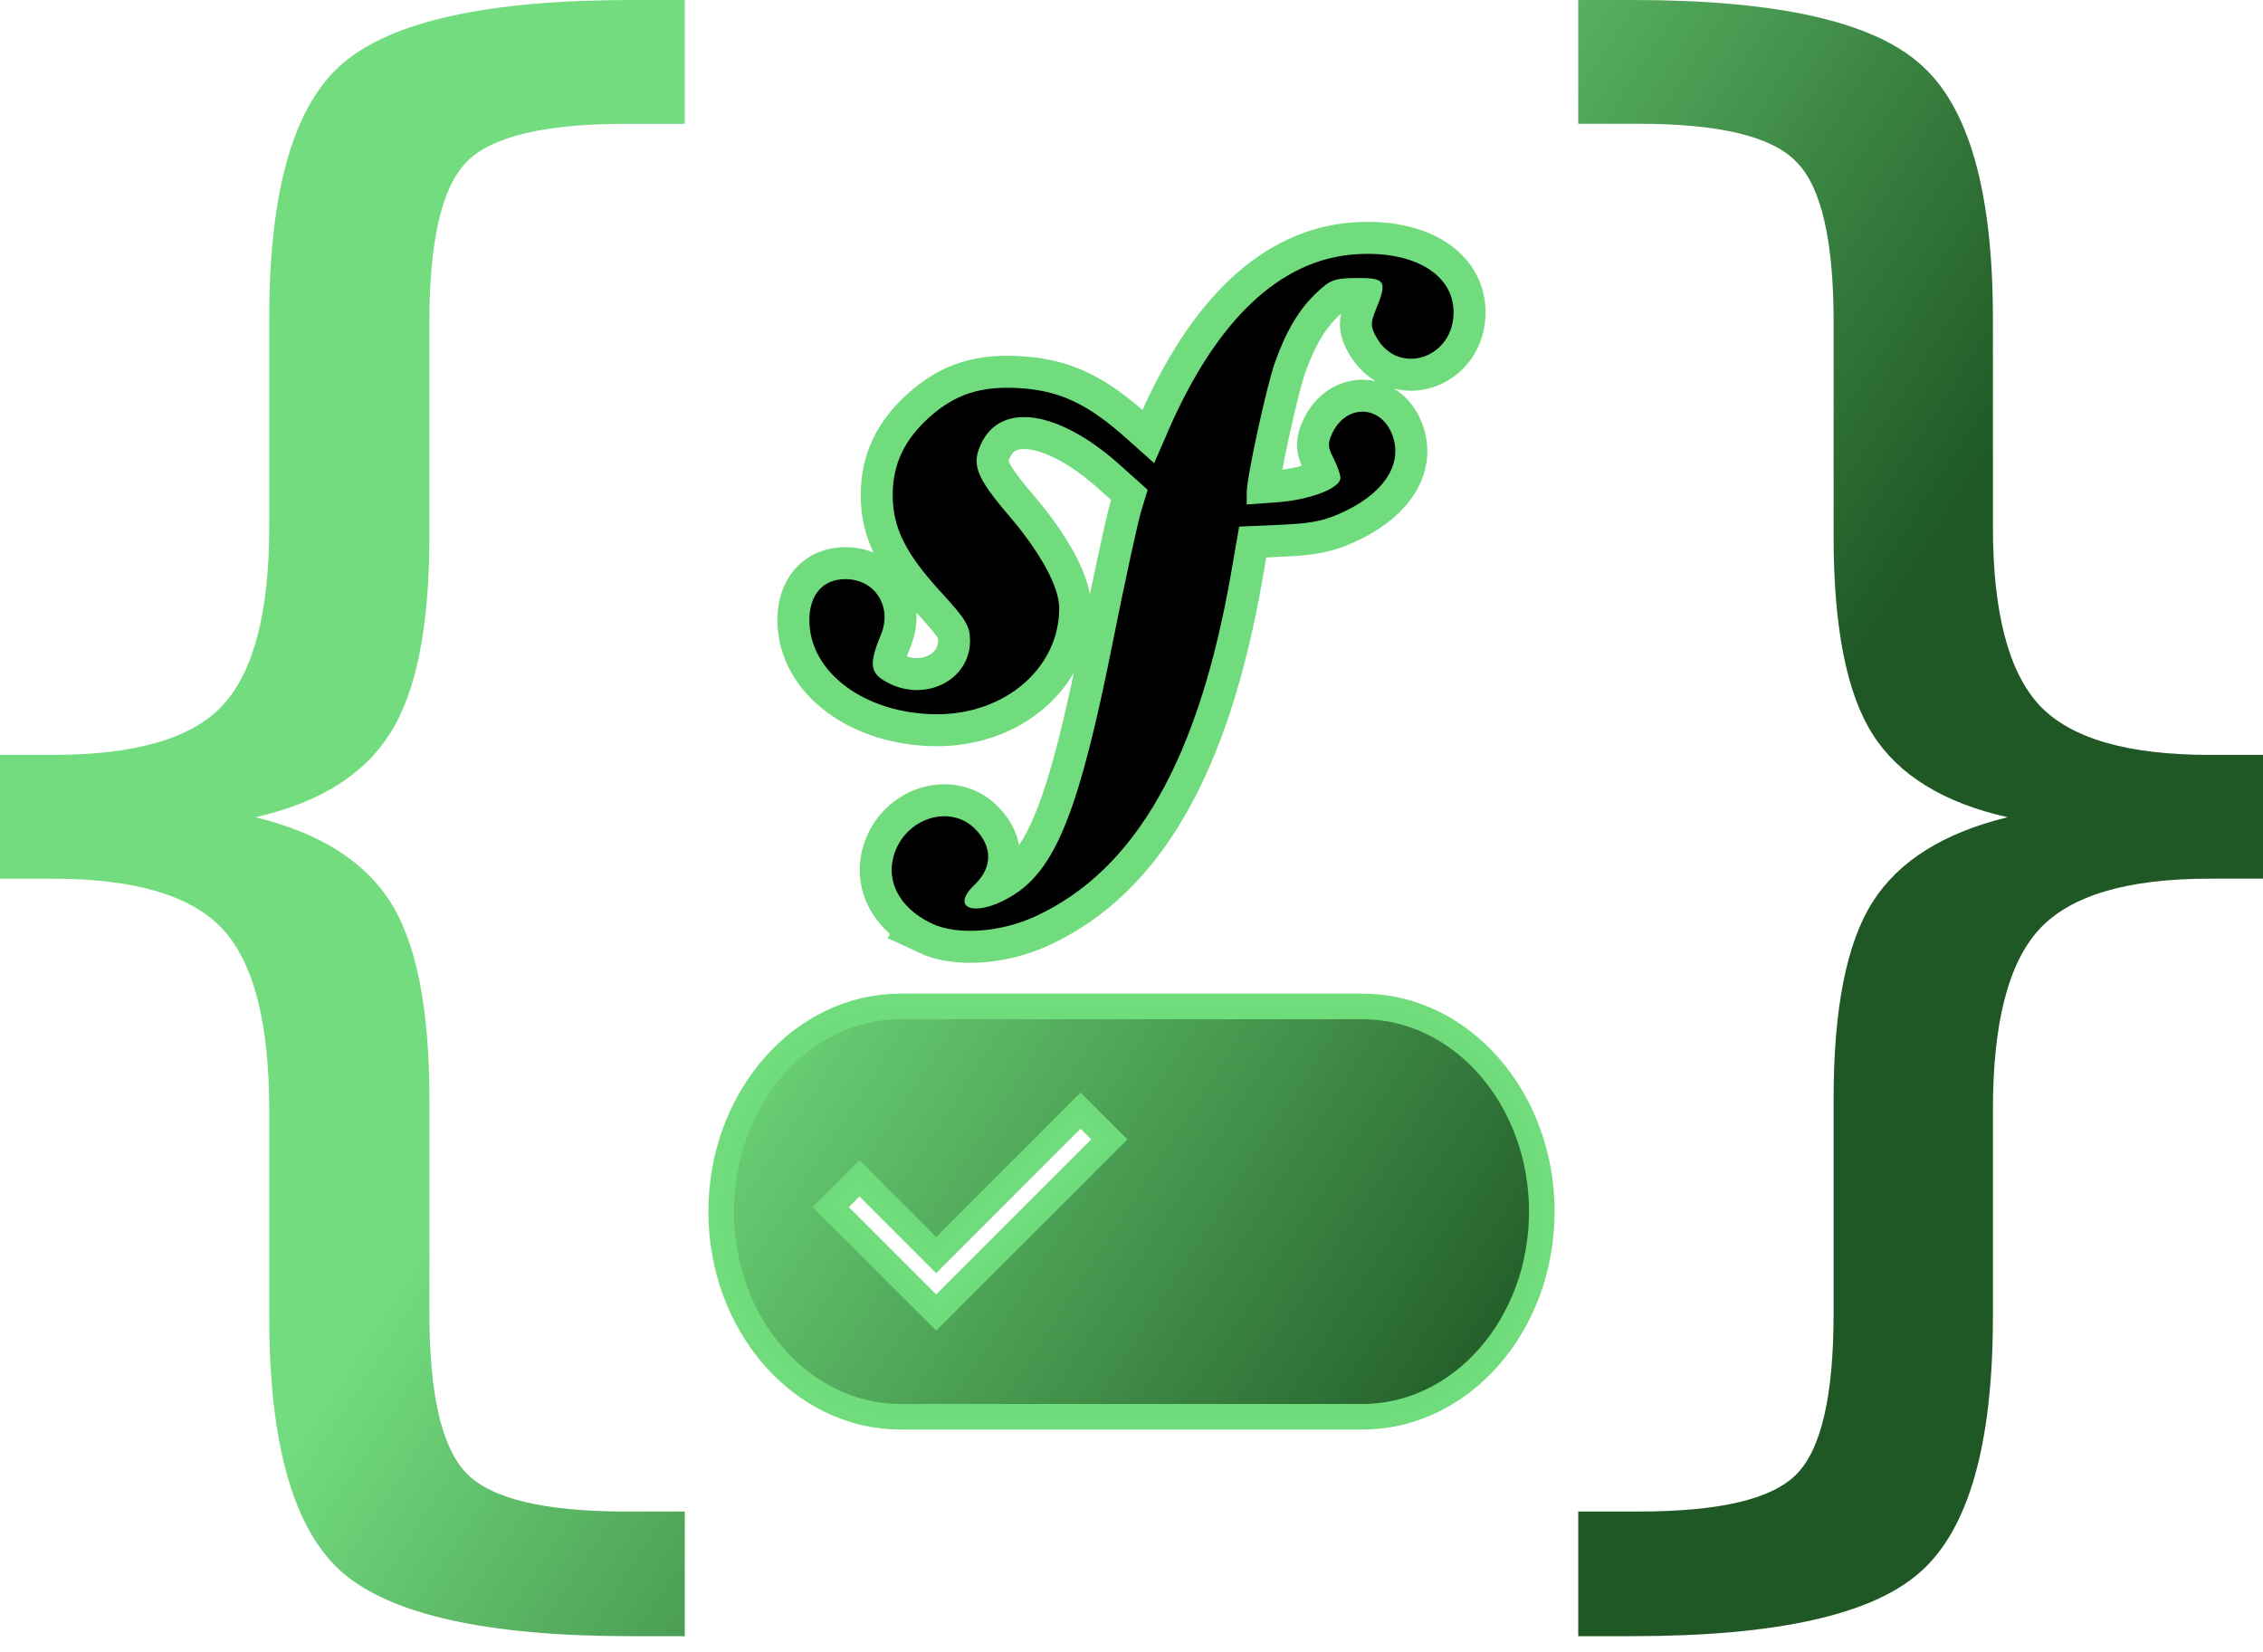
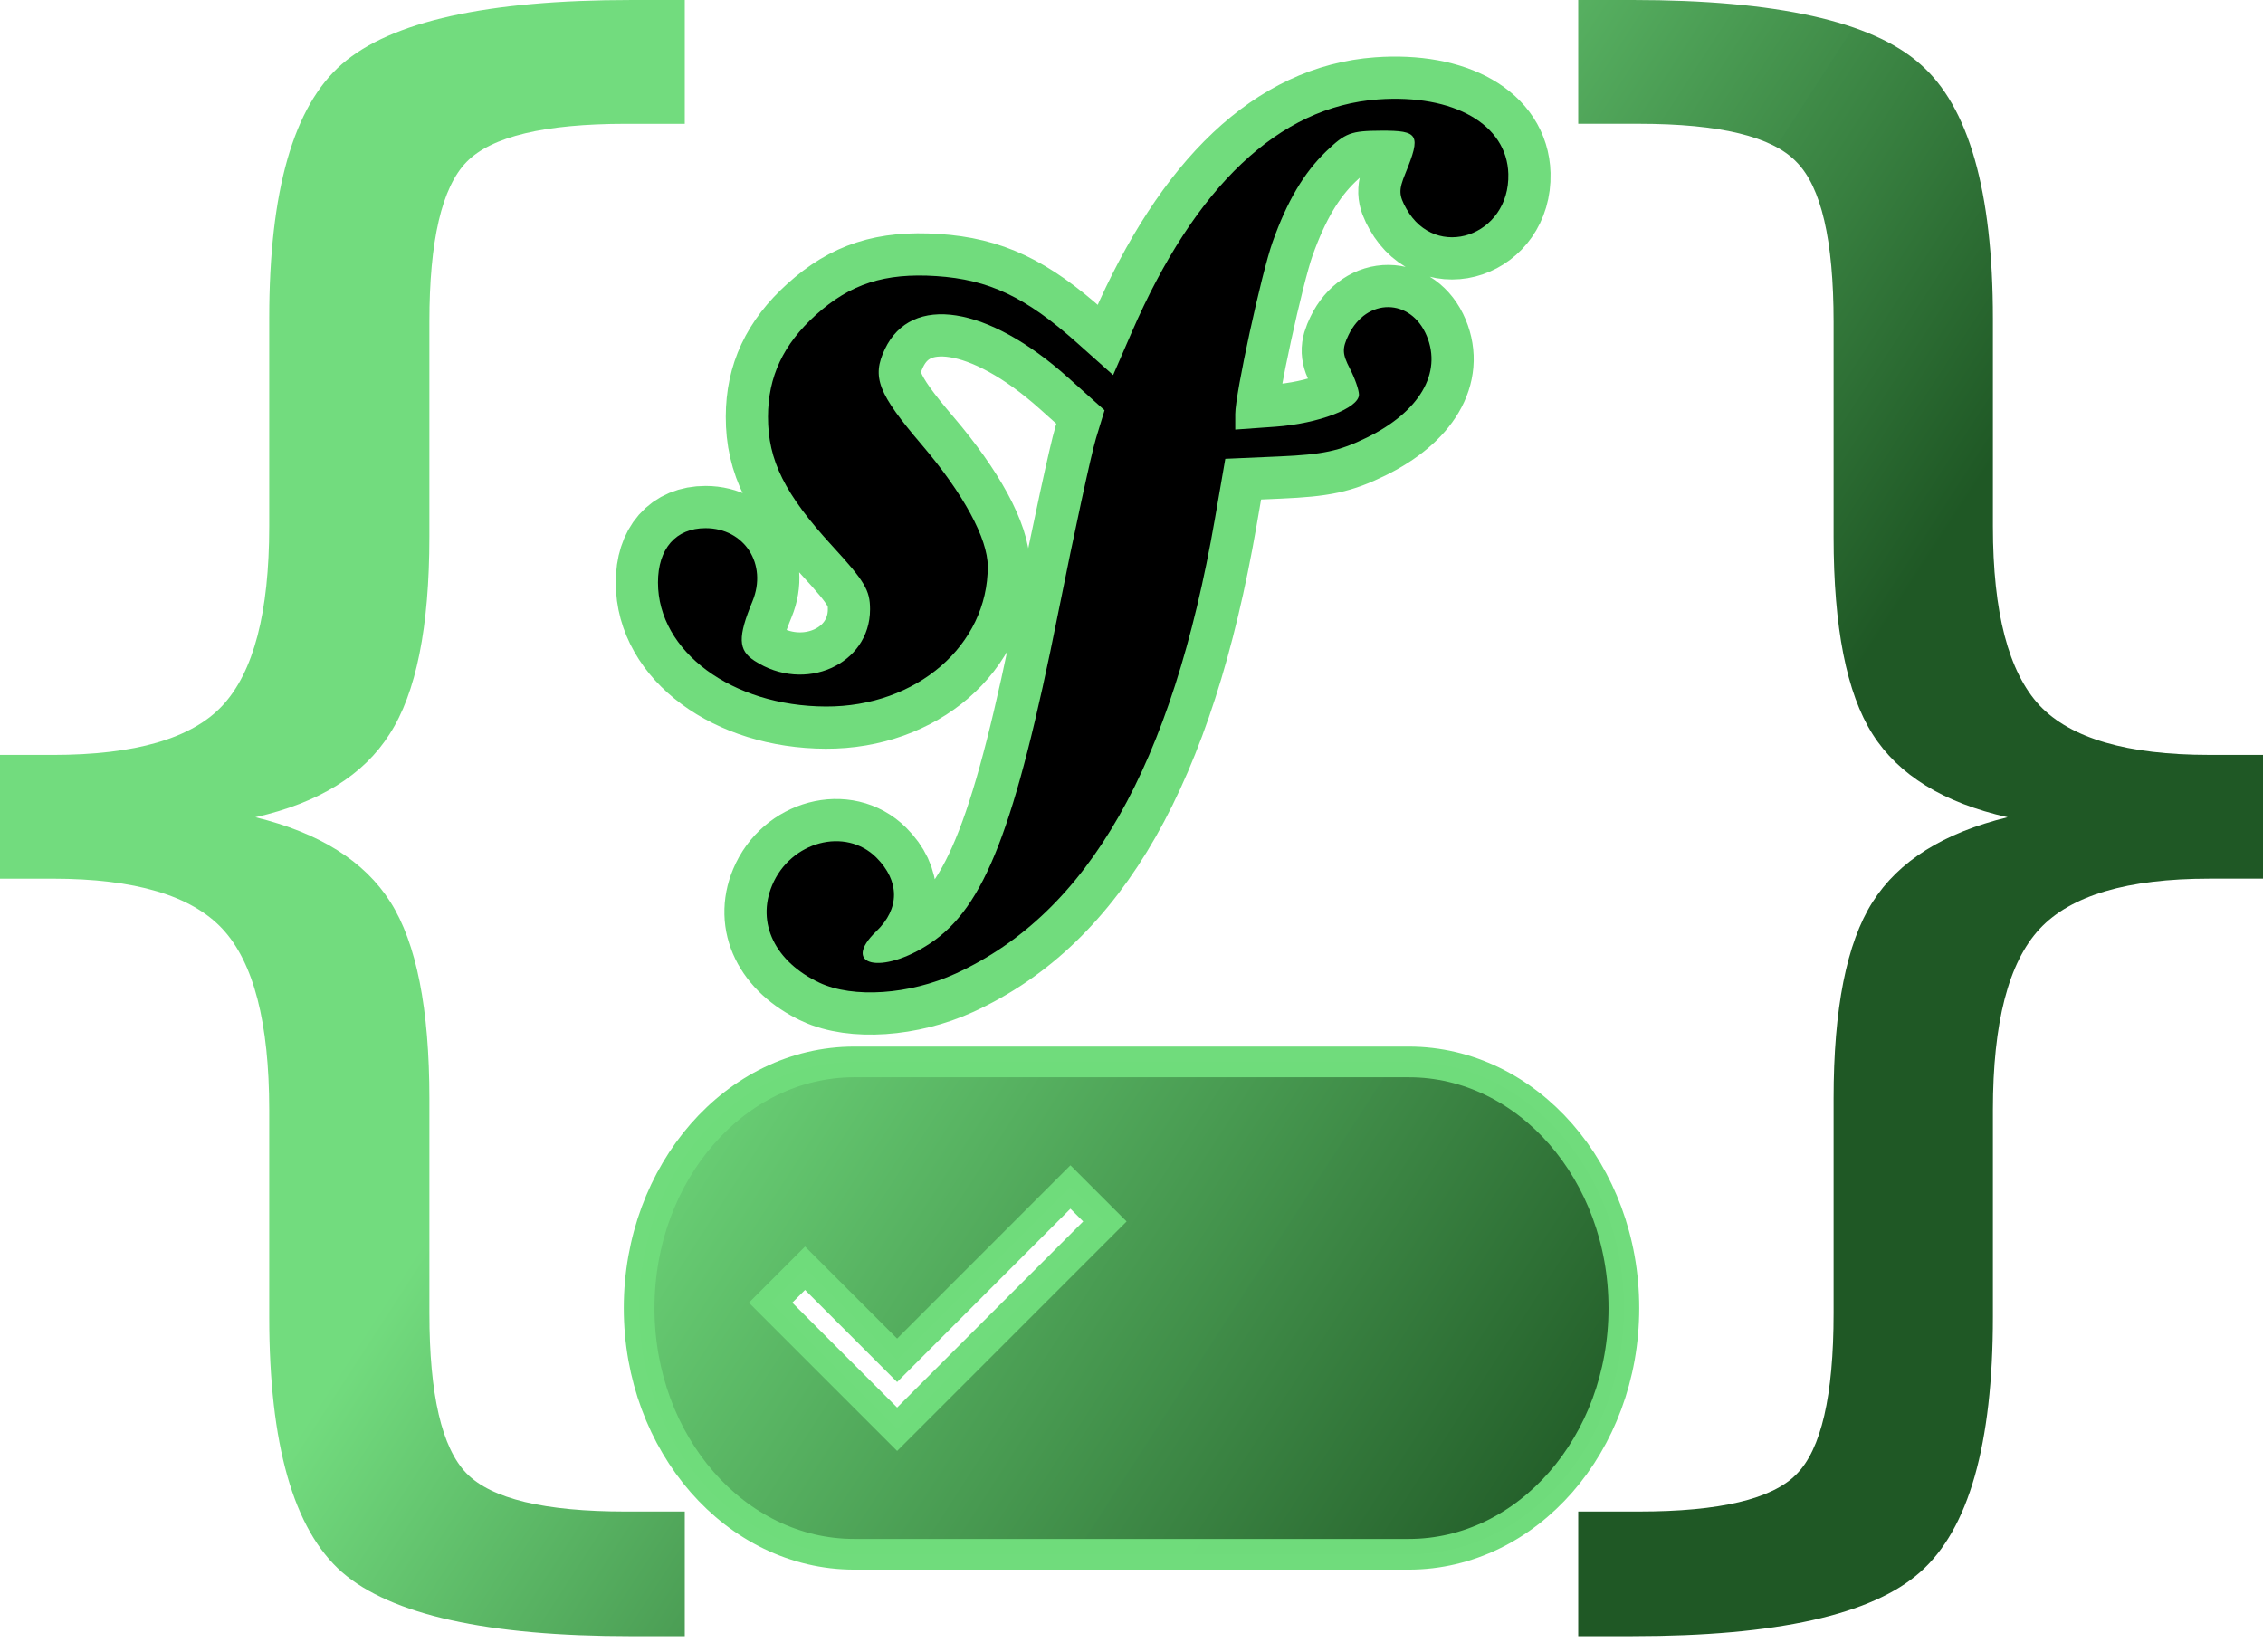
<svg xmlns="http://www.w3.org/2000/svg" xmlns:xlink="http://www.w3.org/1999/xlink" width="176.917mm" height="129.1mm" viewBox="0 0 176.917 129.1" version="1.1" id="svg8">
  <defs id="defs2">
    <linearGradient id="linearGradient4683">
      <stop style="stop-color:#72dc7e;stop-opacity:0.995" offset="0" id="stop4679" />
      <stop style="stop-color:#1f5825;stop-opacity:1" offset="1" id="stop4681" />
    </linearGradient>
    <linearGradient gradientTransform="matrix(3.779528,0,0,3.779528,-271.0184,-557.5164)" xlink:href="#linearGradient4683" id="linearGradient4685-9" x1="72.085" y1="149.4" x2="152.594" y2="187.953" gradientUnits="userSpaceOnUse" />
    <linearGradient xlink:href="#linearGradient4683" id="linearGradient4730" gradientUnits="userSpaceOnUse" x1="71.329" y1="144.486" x2="146.546" y2="193.245" gradientTransform="matrix(0.7857948,0,0,0.7857948,18.9775,26.56809)" />
-     <linearGradient xlink:href="#linearGradient4683" id="linearGradient4732" gradientUnits="userSpaceOnUse" x1="71.329" y1="144.486" x2="146.546" y2="193.245" gradientTransform="matrix(0.7857948,0,0,0.7857948,18.9775,26.56809)" />
+     <linearGradient xlink:href="#linearGradient4683" id="linearGradient4732" gradientUnits="userSpaceOnUse" x1="71.329" y1="144.486" x2="146.546" y2="193.245" gradientTransform="matrix(0.9429538,0,0,0.9429538,12.0332,5.850852)" />
    <linearGradient xlink:href="#linearGradient4683" id="linearGradient4734" gradientUnits="userSpaceOnUse" x1="71.329" y1="144.486" x2="146.546" y2="193.245" gradientTransform="matrix(0.7857948,0,0,0.7857948,18.9775,26.56809)" />
-     <linearGradient xlink:href="#linearGradient4683" id="linearGradient882" gradientUnits="userSpaceOnUse" gradientTransform="matrix(0.7857948,0,0,0.7857948,18.9775,26.56809)" x1="71.329" y1="144.486" x2="146.546" y2="193.245" />
+     <linearGradient xlink:href="#linearGradient4683" id="linearGradient882" gradientUnits="userSpaceOnUse" gradientTransform="matrix(0.9429538,0,0,0.9429538,12.0332,5.850852)" x1="71.329" y1="144.486" x2="146.546" y2="193.245" />
    <linearGradient xlink:href="#linearGradient4683" id="linearGradient892" gradientUnits="userSpaceOnUse" gradientTransform="matrix(0.7857948,0,0,0.7857948,18.9775,25.38004)" x1="71.329" y1="144.486" x2="146.546" y2="193.245" />
  </defs>
  <g id="layer1" transform="translate(-29.68365,-61.92709)">
-     <g id="g833" transform="translate(10.74055,-1.872757)">
-       <path id="path4551" d="M 125.461,142.48 H 89.342 c -7.731,0 -14.018,7.185 -14.018,16.039 0,8.853 6.287,16.039 14.018,16.039 h 36.119 c 7.731,0 14.018,-7.185 14.018,-16.039 0,-8.853 -6.287,-16.039 -14.018,-16.039 z m -33.328,23.93 -8.244,-8.244 2.245,-2.245 5.998,5.998 11.291,-11.291 2.245,2.245 z" style="opacity:1;vector-effect:none;fill:url(#linearGradient882);fill-opacity:1;stroke-width:3.208;stroke-linecap:butt;stroke-linejoin:miter;stroke-miterlimit:4;stroke-dasharray:none;stroke-dashoffset:0;stroke-opacity:1" />
-       <path style="opacity:1;vector-effect:none;fill:url(#linearGradient4732);fill-opacity:1;stroke:#70dc7c;stroke-width:2;stroke-linecap:butt;stroke-linejoin:miter;stroke-miterlimit:4;stroke-dasharray:none;stroke-dashoffset:0;stroke-opacity:0.996" d="M 125.461,142.48 H 89.342 c -7.731,0 -14.018,7.185 -14.018,16.039 0,8.853 6.287,16.039 14.018,16.039 h 36.119 c 7.731,0 14.018,-7.185 14.018,-16.039 0,-8.853 -6.287,-16.039 -14.018,-16.039 z m -33.328,23.93 -8.244,-8.244 2.245,-2.245 5.998,5.998 11.291,-11.291 2.245,2.245 z" id="path839" />
-       <path id="path835" d="m 91.786,135.995 c -2.627,-1.234 -3.742,-3.528 -2.804,-5.771 1.087,-2.601 4.346,-3.467 6.173,-1.641 1.393,1.393 1.393,3.028 -3.5e-4,4.363 -2.141,2.051 0.321,2.612 3.175,0.723 3.234,-2.14 5.039,-6.794 7.59,-19.567 0.955,-4.781 1.963,-9.439 2.241,-10.351 l 0.505,-1.659 -2.147,-1.925 c -4.778,-4.284 -9.3,-4.99 -10.863,-1.697 -0.785,1.654 -0.414,2.616 2.187,5.668 2.464,2.892 3.905,5.549 3.908,7.204 0.006,4.664 -4.215,8.316 -9.589,8.296 -5.56,-0.021 -9.943,-3.258 -9.943,-7.342 0,-2.012 1.058,-3.221 2.816,-3.221 2.311,0 3.683,2.142 2.779,4.335 -0.876,2.125 -0.852,2.883 0.113,3.515 2.978,1.951 6.851,0.231 6.851,-3.042 0,-1.132 -0.313,-1.657 -2.23,-3.746 -2.821,-3.074 -3.818,-5.076 -3.814,-7.659 0.004,-2.371 0.902,-4.286 2.826,-6.024 2.043,-1.846 4.089,-2.507 7.14,-2.307 3.115,0.204 5.288,1.233 8.32,3.938 l 2.155,1.923 1.104,-2.54 c 3.77,-8.671 8.734,-13.363 14.585,-13.785 4.486,-0.323 7.64,1.482 7.717,4.417 0.097,3.68 -4.291,5.178 -6.037,2.062 -0.454,-0.81 -0.463,-1.111 -0.062,-2.093 0.938,-2.299 0.8,-2.544 -1.428,-2.534 -1.798,0.008 -2.12,0.128 -3.258,1.221 -1.318,1.267 -2.313,2.948 -3.175,5.365 -0.663,1.86 -2.213,9 -2.213,10.192 v 0.925 l 2.367,-0.169 c 2.567,-0.184 4.959,-1.1 4.959,-1.9 0,-0.275 -0.242,-0.969 -0.538,-1.54 -0.453,-0.875 -0.466,-1.189 -0.084,-1.986 1.068,-2.229 3.695,-2.207 4.633,0.04 0.922,2.208 -0.43,4.504 -3.553,6.032 -1.623,0.794 -2.577,0.999 -5.182,1.113 l -3.193,0.14 -0.612,3.537 c -2.535,14.64 -7.499,23.353 -15.35,26.948 -2.738,1.253 -6.083,1.479 -8.071,0.546 z" style="fill:#000000;stroke:#71dc7d;stroke-width:5;stroke-miterlimit:4;stroke-dasharray:none;stroke-opacity:0.996" />
-       <path style="fill:#000000;stroke:#000000;stroke-width:0;stroke-miterlimit:4;stroke-dasharray:none;stroke-opacity:1" d="m 91.786,135.995 c -2.627,-1.234 -3.742,-3.528 -2.804,-5.771 1.087,-2.601 4.346,-3.467 6.173,-1.641 1.393,1.393 1.393,3.028 -3.5e-4,4.363 -2.141,2.051 0.321,2.612 3.175,0.723 3.234,-2.14 5.039,-6.794 7.59,-19.567 0.955,-4.781 1.963,-9.439 2.241,-10.351 l 0.505,-1.659 -2.147,-1.925 c -4.778,-4.284 -9.3,-4.99 -10.863,-1.697 -0.785,1.654 -0.414,2.616 2.187,5.668 2.464,2.892 3.905,5.549 3.908,7.204 0.006,4.664 -4.215,8.316 -9.589,8.296 -5.56,-0.021 -9.943,-3.258 -9.943,-7.342 0,-2.012 1.058,-3.221 2.816,-3.221 2.311,0 3.683,2.142 2.779,4.335 -0.876,2.125 -0.852,2.883 0.113,3.515 2.978,1.951 6.851,0.231 6.851,-3.042 0,-1.132 -0.313,-1.657 -2.23,-3.746 -2.821,-3.074 -3.818,-5.076 -3.814,-7.659 0.004,-2.371 0.902,-4.286 2.826,-6.024 2.043,-1.846 4.089,-2.507 7.14,-2.307 3.115,0.204 5.288,1.233 8.32,3.938 l 2.155,1.923 1.104,-2.54 c 3.77,-8.671 8.734,-13.363 14.585,-13.785 4.486,-0.323 7.64,1.482 7.717,4.417 0.097,3.68 -4.291,5.178 -6.037,2.062 -0.454,-0.81 -0.463,-1.111 -0.062,-2.093 0.938,-2.299 0.8,-2.544 -1.428,-2.534 -1.798,0.008 -2.12,0.128 -3.258,1.221 -1.318,1.267 -2.313,2.948 -3.175,5.365 -0.663,1.86 -2.213,9 -2.213,10.192 v 0.925 l 2.367,-0.169 c 2.567,-0.184 4.959,-1.1 4.959,-1.9 0,-0.275 -0.242,-0.969 -0.538,-1.54 -0.453,-0.875 -0.466,-1.189 -0.084,-1.986 1.068,-2.229 3.695,-2.207 4.633,0.04 0.922,2.208 -0.43,4.504 -3.553,6.032 -1.623,0.794 -2.577,0.999 -5.182,1.113 l -3.193,0.14 -0.612,3.537 c -2.535,14.64 -7.499,23.353 -15.35,26.948 -2.738,1.253 -6.083,1.479 -8.071,0.546 z" id="path837" />
+     <path style="opacity:1;vector-effect:none;fill:url(#linearGradient882);fill-opacity:1;stroke-width:3.849;stroke-linecap:butt;stroke-linejoin:miter;stroke-miterlimit:4;stroke-dasharray:none;stroke-dashoffset:0;stroke-opacity:1" d="M 139.814,144.946 H 96.471 c -9.277,0 -16.821,8.622 -16.821,19.246 0,10.624 7.545,19.246 16.821,19.246 h 43.343 c 9.277,0 16.821,-8.622 16.821,-19.246 0,-10.624 -7.545,-19.246 -16.821,-19.246 z m -39.994,28.716 -9.893,-9.893 2.694,-2.694 7.198,7.198 13.549,-13.55 2.694,2.695 z" id="path4551" />
+     <path id="path839" d="M 139.814,144.946 H 96.471 c -9.277,0 -16.821,8.622 -16.821,19.246 0,10.624 7.545,19.246 16.821,19.246 h 43.343 c 9.277,0 16.821,-8.622 16.821,-19.246 0,-10.624 -7.545,-19.246 -16.821,-19.246 z m -39.994,28.716 -9.893,-9.893 2.694,-2.694 7.198,7.198 13.549,-13.55 2.694,2.695 z" style="opacity:1;vector-effect:none;fill:url(#linearGradient4732);fill-opacity:1;stroke:#70dc7c;stroke-width:2.4;stroke-linecap:butt;stroke-linejoin:miter;stroke-miterlimit:4;stroke-dasharray:none;stroke-dashoffset:0;stroke-opacity:0.996" />
+     <g id="g1468" transform="matrix(1.1,0,0,1.1,-15.59398,-10.46272)">
+       <path id="path835" d="m 99.403,135.652 c -3.153,-1.481 -4.49,-4.233 -3.365,-6.925 1.304,-3.122 5.215,-4.161 7.408,-1.969 1.671,1.671 1.671,3.634 -4.2e-4,5.235 -2.57,2.462 0.385,3.135 3.811,0.868 3.881,-2.568 6.047,-8.153 9.109,-23.481 1.146,-5.737 2.356,-11.327 2.69,-12.422 l 0.607,-1.991 -2.576,-2.31 c -5.733,-5.141 -11.16,-5.988 -13.036,-2.036 -0.942,1.985 -0.497,3.139 2.624,6.801 2.956,3.47 4.686,6.659 4.689,8.644 0.007,5.597 -5.058,9.979 -11.507,9.955 -6.671,-0.025 -11.932,-3.909 -11.932,-8.81 0,-2.414 1.269,-3.866 3.38,-3.866 2.773,0 4.42,2.57 3.335,5.202 -1.051,2.55 -1.022,3.46 0.135,4.218 3.573,2.341 8.222,0.278 8.222,-3.65 0,-1.358 -0.375,-1.988 -2.676,-4.496 -3.385,-3.688 -4.582,-6.092 -4.577,-9.191 0.005,-2.845 1.082,-5.143 3.391,-7.229 2.451,-2.215 4.907,-3.008 8.568,-2.768 3.738,0.245 6.345,1.479 9.984,4.726 l 2.586,2.307 1.325,-3.048 c 4.523,-10.405 10.481,-16.036 17.502,-16.542 5.384,-0.388 9.169,1.778 9.261,5.3 0.116,4.416 -5.149,6.213 -7.245,2.474 -0.545,-0.972 -0.556,-1.333 -0.074,-2.512 1.126,-2.759 0.96,-3.052 -1.714,-3.041 -2.157,0.01 -2.544,0.154 -3.909,1.465 -1.582,1.52 -2.776,3.538 -3.81,6.439 -0.795,2.232 -2.656,10.8 -2.656,12.231 v 1.11 l 2.841,-0.203 c 3.08,-0.22 5.951,-1.32 5.951,-2.28 0,-0.331 -0.29,-1.162 -0.645,-1.848 -0.543,-1.05 -0.559,-1.427 -0.101,-2.383 1.282,-2.675 4.434,-2.648 5.56,0.048 1.107,2.649 -0.516,5.405 -4.264,7.239 -1.948,0.953 -3.093,1.199 -6.219,1.336 l -3.831,0.168 -0.735,4.244 c -3.042,17.568 -8.998,28.024 -18.42,32.337 -3.285,1.504 -7.299,1.775 -9.685,0.655 z" style="fill:#000000;stroke:#71dc7d;stroke-width:6;stroke-miterlimit:4;stroke-dasharray:none;stroke-opacity:0.996" />
+       <path style="fill:#000000;stroke:#000000;stroke-width:0;stroke-miterlimit:4;stroke-dasharray:none;stroke-opacity:1" d="m 99.403,135.652 c -3.153,-1.481 -4.49,-4.233 -3.365,-6.925 1.304,-3.122 5.215,-4.161 7.408,-1.969 1.671,1.671 1.671,3.634 -4.2e-4,5.235 -2.57,2.462 0.385,3.135 3.811,0.868 3.881,-2.568 6.047,-8.153 9.109,-23.481 1.146,-5.737 2.356,-11.327 2.69,-12.422 l 0.607,-1.991 -2.576,-2.31 c -5.733,-5.141 -11.16,-5.988 -13.036,-2.036 -0.942,1.985 -0.497,3.139 2.624,6.801 2.956,3.47 4.686,6.659 4.689,8.644 0.007,5.597 -5.058,9.979 -11.507,9.955 -6.671,-0.025 -11.932,-3.909 -11.932,-8.81 0,-2.414 1.269,-3.866 3.38,-3.866 2.773,0 4.42,2.57 3.335,5.202 -1.051,2.55 -1.022,3.46 0.135,4.218 3.573,2.341 8.222,0.278 8.222,-3.65 0,-1.358 -0.375,-1.988 -2.676,-4.496 -3.385,-3.688 -4.582,-6.092 -4.577,-9.191 0.005,-2.845 1.082,-5.143 3.391,-7.229 2.451,-2.215 4.907,-3.008 8.568,-2.768 3.738,0.245 6.345,1.479 9.984,4.726 l 2.586,2.307 1.325,-3.048 c 4.523,-10.405 10.481,-16.036 17.502,-16.542 5.384,-0.388 9.169,1.778 9.261,5.3 0.116,4.416 -5.149,6.213 -7.245,2.474 -0.545,-0.972 -0.556,-1.333 -0.074,-2.512 1.126,-2.759 0.96,-3.052 -1.714,-3.041 -2.157,0.01 -2.544,0.154 -3.909,1.465 -1.582,1.52 -2.776,3.538 -3.81,6.439 -0.795,2.232 -2.656,10.8 -2.656,12.231 v 1.11 l 2.841,-0.203 c 3.08,-0.22 5.951,-1.32 5.951,-2.28 0,-0.331 -0.29,-1.162 -0.645,-1.848 -0.543,-1.05 -0.559,-1.427 -0.101,-2.383 1.282,-2.675 4.434,-2.648 5.56,0.048 1.107,2.649 -0.516,5.405 -4.264,7.239 -1.948,0.953 -3.093,1.199 -6.219,1.336 l -3.831,0.168 -0.735,4.244 c -3.042,17.568 -8.998,28.024 -18.42,32.337 -3.285,1.504 -7.299,1.775 -9.685,0.655 z" id="path837" />
    </g>
    <g id="g4744">
      <g aria-label="}" style="font-style:normal;font-variant:normal;font-weight:normal;font-stretch:normal;font-size:83.163px;line-height:1.25;font-family:Aharoni;-inkscape-font-specification:Aharoni;letter-spacing:0px;word-spacing:0px;opacity:1;vector-effect:none;fill:url(#linearGradient4734);fill-opacity:1;stroke:none;stroke-width:3.208;stroke-linecap:butt;stroke-linejoin:miter;stroke-miterlimit:4;stroke-dasharray:none;stroke-dashoffset:0;stroke-opacity:1" id="text834">
        <path d="m 153.067,180.094 h 4.737 q 9.475,0 12.317,-2.91 2.91,-2.91 2.91,-12.588 v -16.784 q 0,-10.558 3.046,-15.363 3.046,-4.805 10.558,-6.632 -7.512,-1.692 -10.558,-6.497 -3.046,-4.805 -3.046,-15.431 V 87.103 q 0,-9.61 -2.91,-12.521 -2.842,-2.978 -12.317,-2.978 h -4.737 V 61.927 h 4.264 q 16.852,0 22.469,5.008 5.685,4.941 5.685,19.897 v 16.243 q 0,10.084 3.655,14.009 3.655,3.858 13.265,3.858 h 4.196 v 9.678 h -4.196 q -9.61,0 -13.265,3.925 -3.655,3.925 -3.655,14.145 v 16.175 q 0,14.957 -5.685,19.965 -5.617,5.008 -22.469,5.008 h -4.264 z" style="font-size:138.605px;vector-effect:none;fill:url(#linearGradient892);fill-opacity:1;stroke-width:3.208;stroke-linecap:butt;stroke-linejoin:miter;stroke-miterlimit:4;stroke-dasharray:none;stroke-dashoffset:0;stroke-opacity:1" id="path884" />
      </g>
      <g aria-label="{" style="font-style:normal;font-variant:normal;font-weight:normal;font-stretch:normal;font-size:83.163px;line-height:1.25;font-family:Aharoni;-inkscape-font-specification:Aharoni;letter-spacing:0px;word-spacing:0px;opacity:1;vector-effect:none;fill:url(#linearGradient4730);fill-opacity:1;stroke:none;stroke-width:3.208;stroke-linecap:butt;stroke-linejoin:miter;stroke-miterlimit:4;stroke-dasharray:none;stroke-dashoffset:0;stroke-opacity:1" id="text830">
        <path d="m 83.217,180.094 v 9.746 h -4.196 q -16.852,0 -22.605,-5.008 -5.685,-5.008 -5.685,-19.965 v -16.175 q 0,-10.219 -3.655,-14.145 -3.655,-3.925 -13.265,-3.925 h -4.128 v -9.678 h 4.128 q 9.678,0 13.265,-3.858 3.655,-3.925 3.655,-14.009 V 86.833 q 0,-14.957 5.685,-19.897 5.753,-5.008 22.605,-5.008 h 4.196 v 9.678 h -4.602 q -9.543,0 -12.453,2.978 -2.91,2.978 -2.91,12.521 v 16.784 q 0,10.626 -3.113,15.431 -3.046,4.805 -10.49,6.497 7.512,1.827 10.558,6.632 3.046,4.805 3.046,15.363 v 16.784 q 0,9.543 2.91,12.521 2.91,2.978 12.453,2.978 z" style="font-style:normal;font-variant:normal;font-weight:normal;font-stretch:normal;font-size:138.605px;font-family:Aharoni;-inkscape-font-specification:Aharoni;vector-effect:none;fill:url(#linearGradient4730);fill-opacity:1;stroke-width:3.208;stroke-linecap:butt;stroke-linejoin:miter;stroke-miterlimit:4;stroke-dasharray:none;stroke-dashoffset:0;stroke-opacity:1" id="path887" />
      </g>
    </g>
  </g>
</svg>
